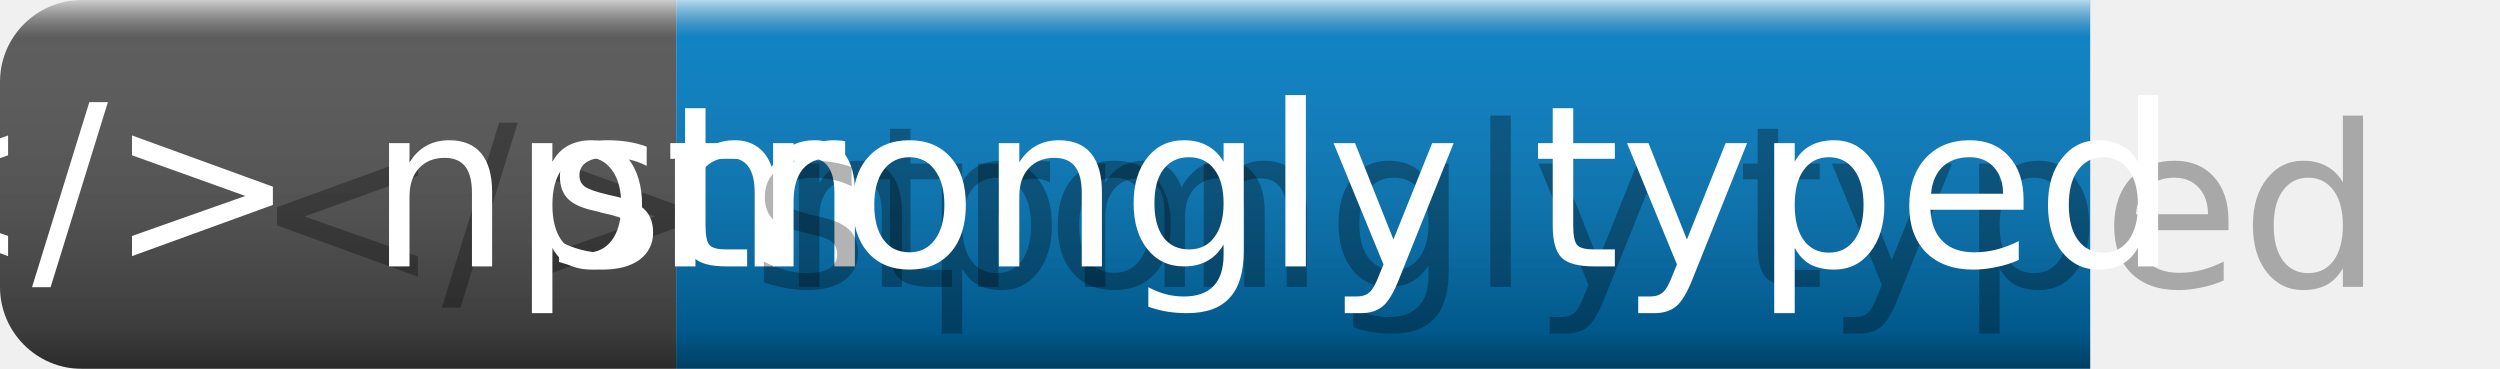
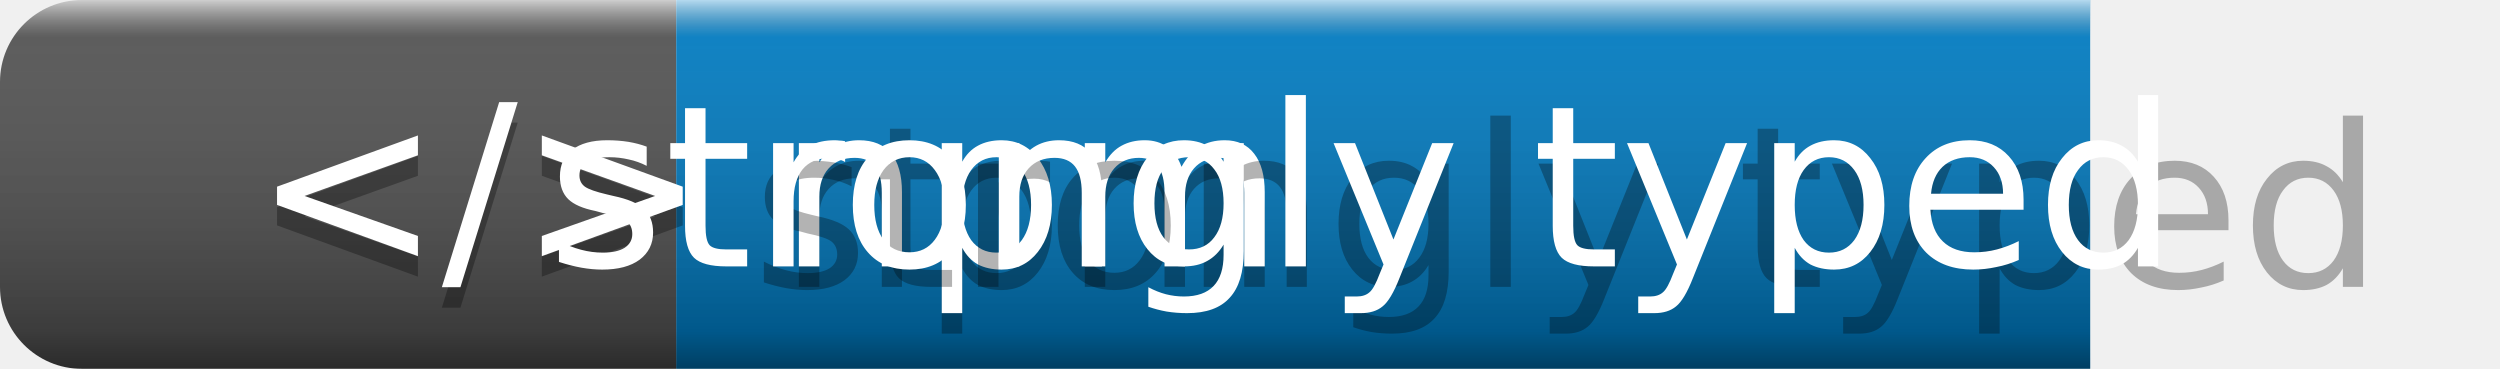
<svg xmlns="http://www.w3.org/2000/svg" width="122" height="18">
  <linearGradient id="b" x2="0" y2="100%">
    <stop offset="0" stop-color="#fff" stop-opacity=".7" />
    <stop offset=".1" stop-color="#aaa" stop-opacity=".1" />
    <stop offset=".9" stop-opacity=".3" />
    <stop offset="1" stop-opacity=".5" />
  </linearGradient>
  <mask id="a">
    <rect width="122" height="18" rx="4" fill="#fff" />
  </mask>
  <g mask="url(#a)">
    <path fill="#555" d="M0 0h33v18H0z" />
    <path fill="#007ec6" d="M33 0h69v18H33z" />
    <path fill="url(#b)" d="M0 0h102v18H0z" />
  </g>
  <g fill="#fff" text-anchor="middle" font-family="DejaVu Sans,Verdana,Geneva,sans-serif" font-size="11">
    <text x="37.5" y="14" fill="#010101" fill-opacity=".3">&lt;/&gt; npm</text>
-     <text x="17.5" y="13">&lt;/&gt; npm</text>
+     <text x="37.5" y="13">&lt;/&gt; npm</text>
    <text x="76.5" y="14" fill="#010101" fill-opacity=".3">strongly typed</text>
    <text x="66.5" y="13">strongly typed</text>
  </g>
</svg>
